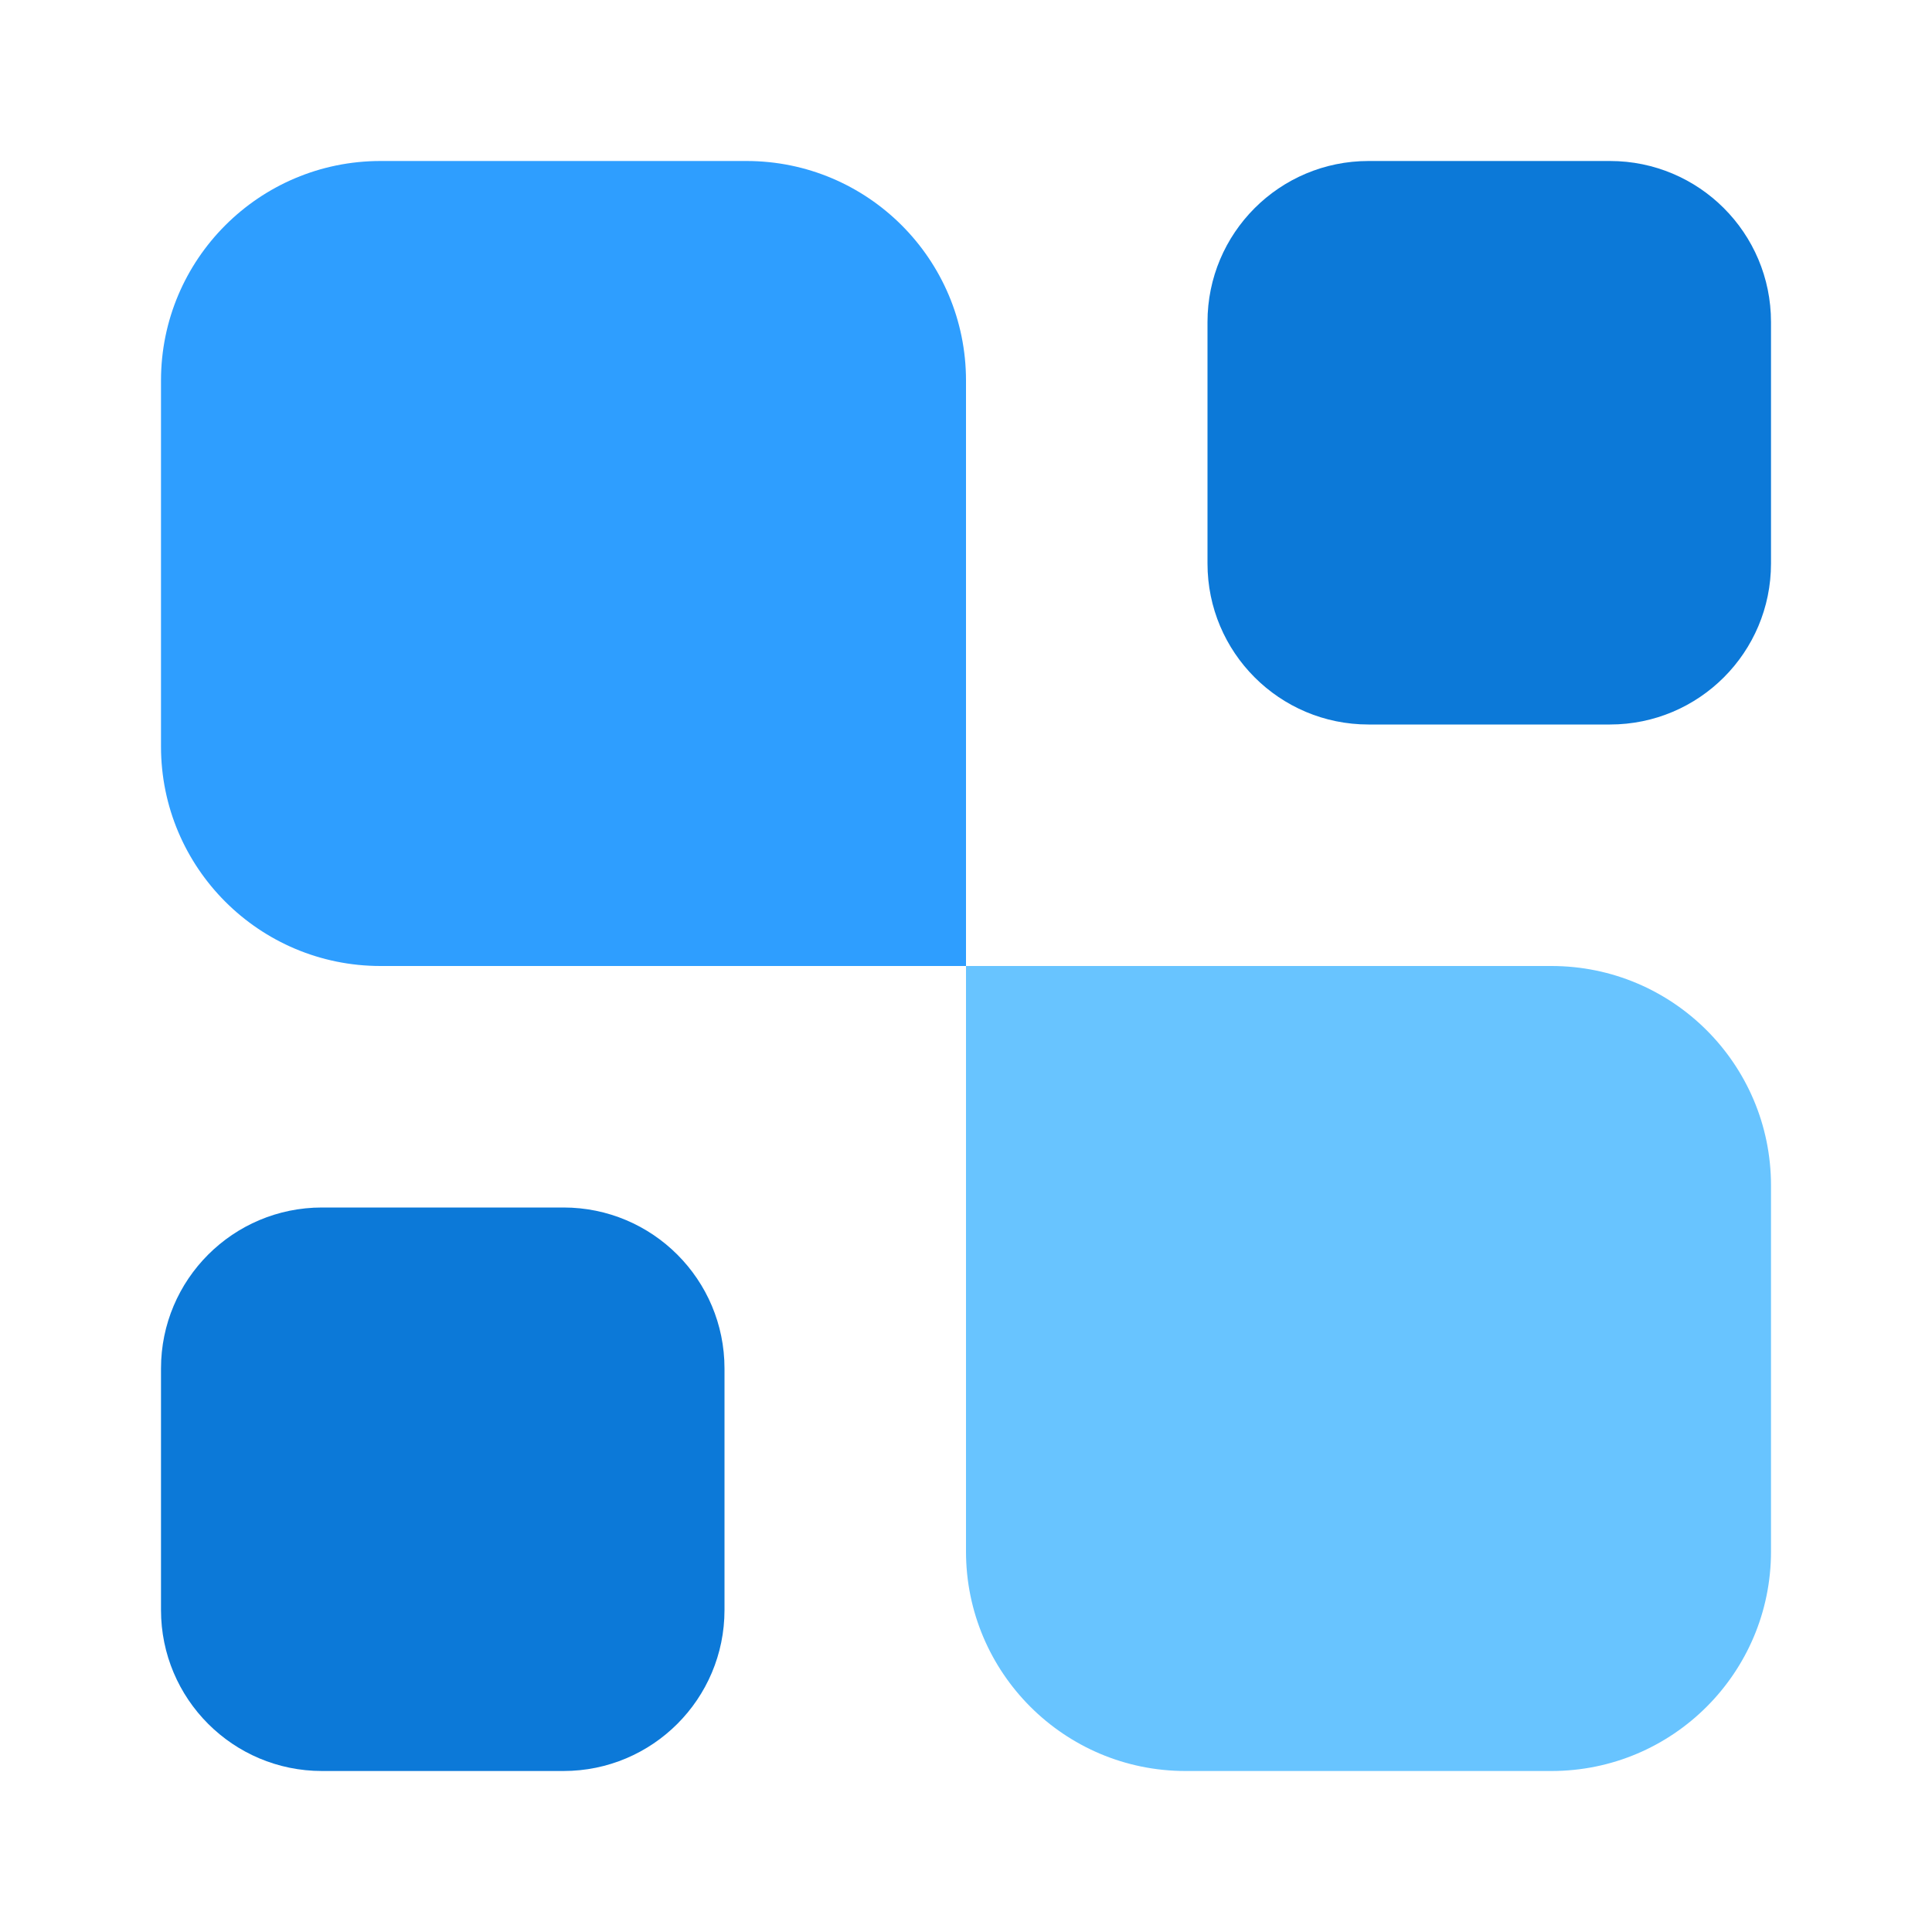
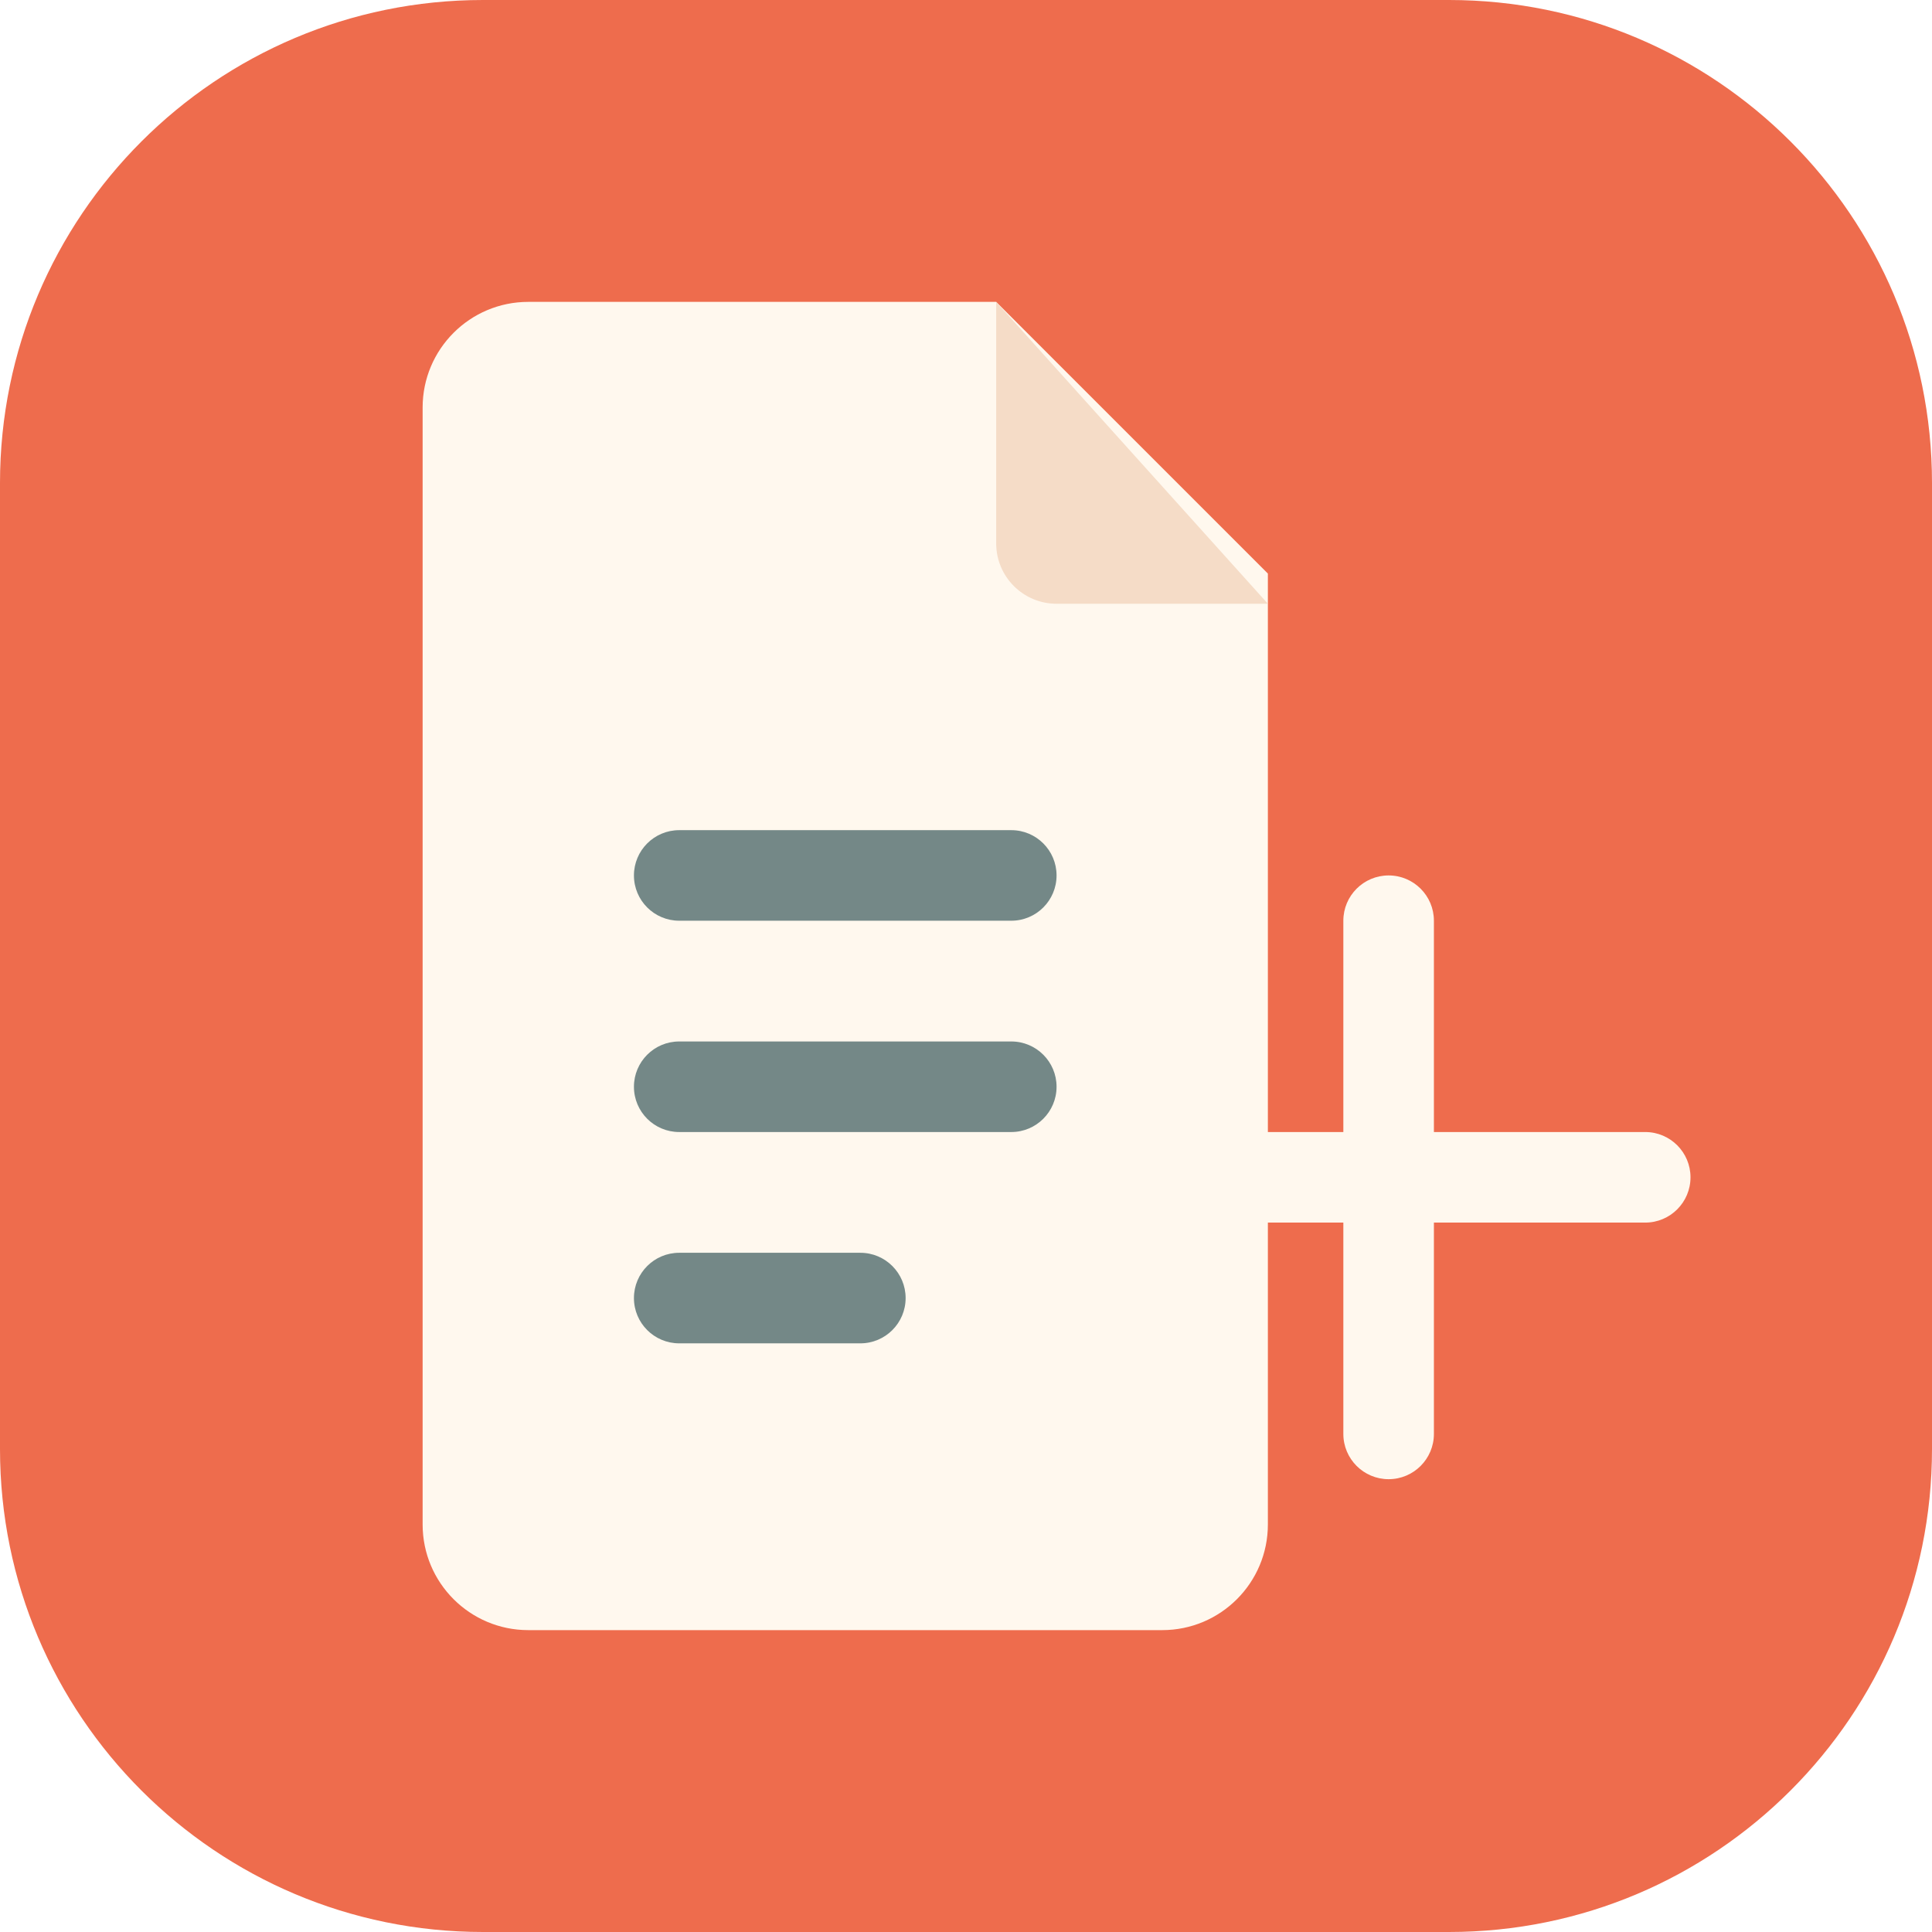
- <svg xmlns="http://www.w3.org/2000/svg" width="24" height="24" viewBox="0 0 24 24" fill="none">
-   <path d="M22 19.273C22 20.779 20.779 22 19.273 22H14.727C13.221 22 12 20.779 12 19.273V12H19.273C20.779 12 22 13.221 22 14.727V19.273Z" fill="#68C4FF" />
-   <path d="M20 2C21.105 2 22 2.895 22 4V7C22 8.105 21.105 9 20 9H17C15.895 9 15 8.105 15 7V4C15 2.895 15.895 2 17 2H20Z" fill="#0C79D8" />
-   <path d="M7 15C8.105 15 9 15.895 9 17V20C9 21.105 8.105 22 7 22H4C2.895 22 2 21.105 2 20V17C2 15.895 2.895 15 4 15H7Z" fill="#0C79D8" />
-   <path d="M12 12H4.727C3.221 12 2 10.779 2 9.273V4.727C2 3.221 3.221 2 4.727 2H9.273C10.779 2 12 3.221 12 4.727V12Z" fill="#2E9EFF" />
+ <svg xmlns="http://www.w3.org/2000/svg" viewBox="0 0 64 64" fill="none">
+   <rect width="64" height="64" rx="16" fill="#EE6C4D" />
+   <path d="M14 13.5C14 11.567 15.567 10 17.5 10H33L42 19V50.5C42 52.433 40.433 54 38.5 54H17.5C15.567 54 14 52.433 14 50.5V13.5Z" fill="#FFF8EE" />
+   <path d="M33 10V18C33 19.105 33.895 20 35 20H42" fill="#F5DCC7" />
+   <rect x="21" y="27.5" width="14" height="3" rx="1.5" fill="#748887" />
+   <rect x="21" y="34.5" width="14" height="3" rx="1.5" fill="#748887" />
+   <rect x="21" y="41.5" width="9" height="3" rx="1.5" fill="#748887" />
+   <rect x="44.5" y="29" width="3" height="20" rx="1.5" fill="#FFF8EE" />
+   <rect x="36" y="37.5" width="20" height="3" rx="1.5" fill="#FFF8EE" />
</svg>
